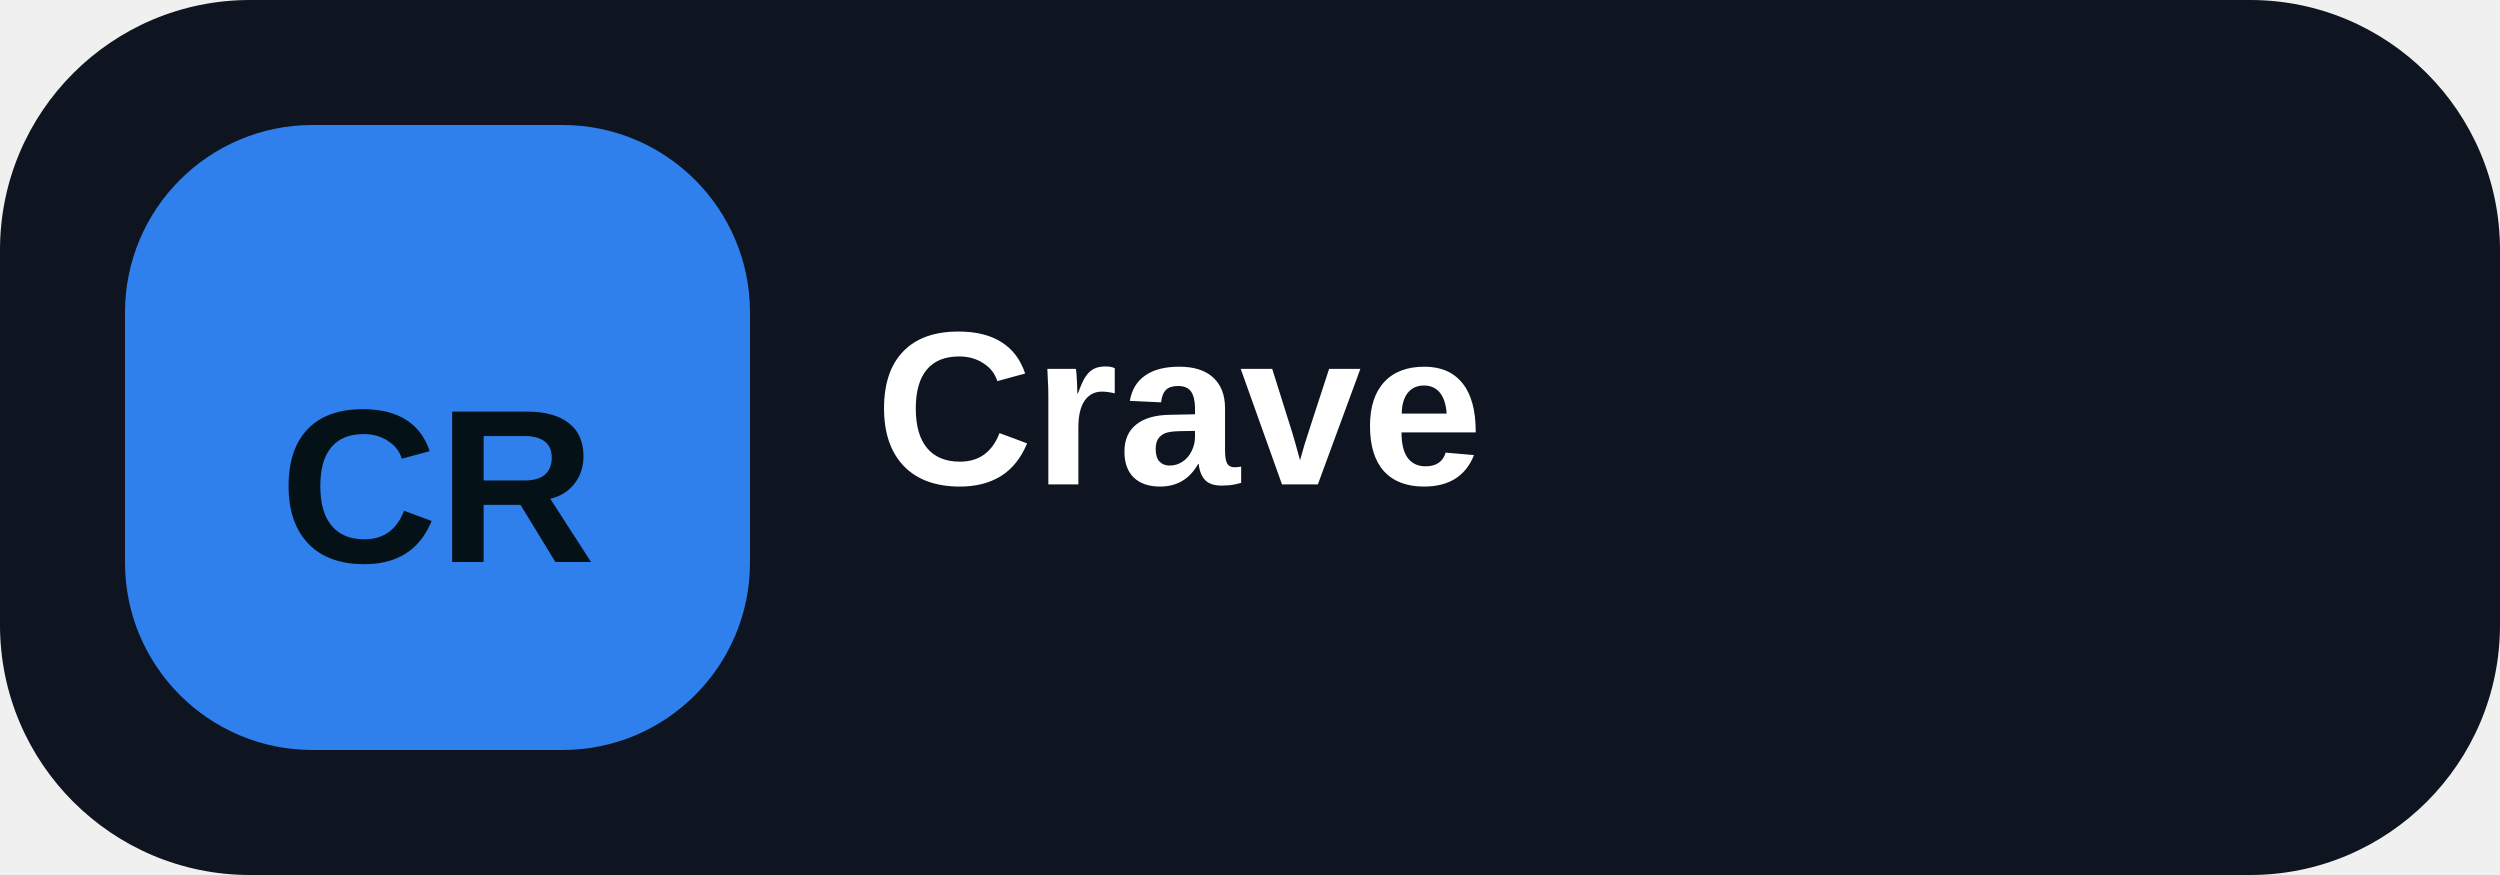
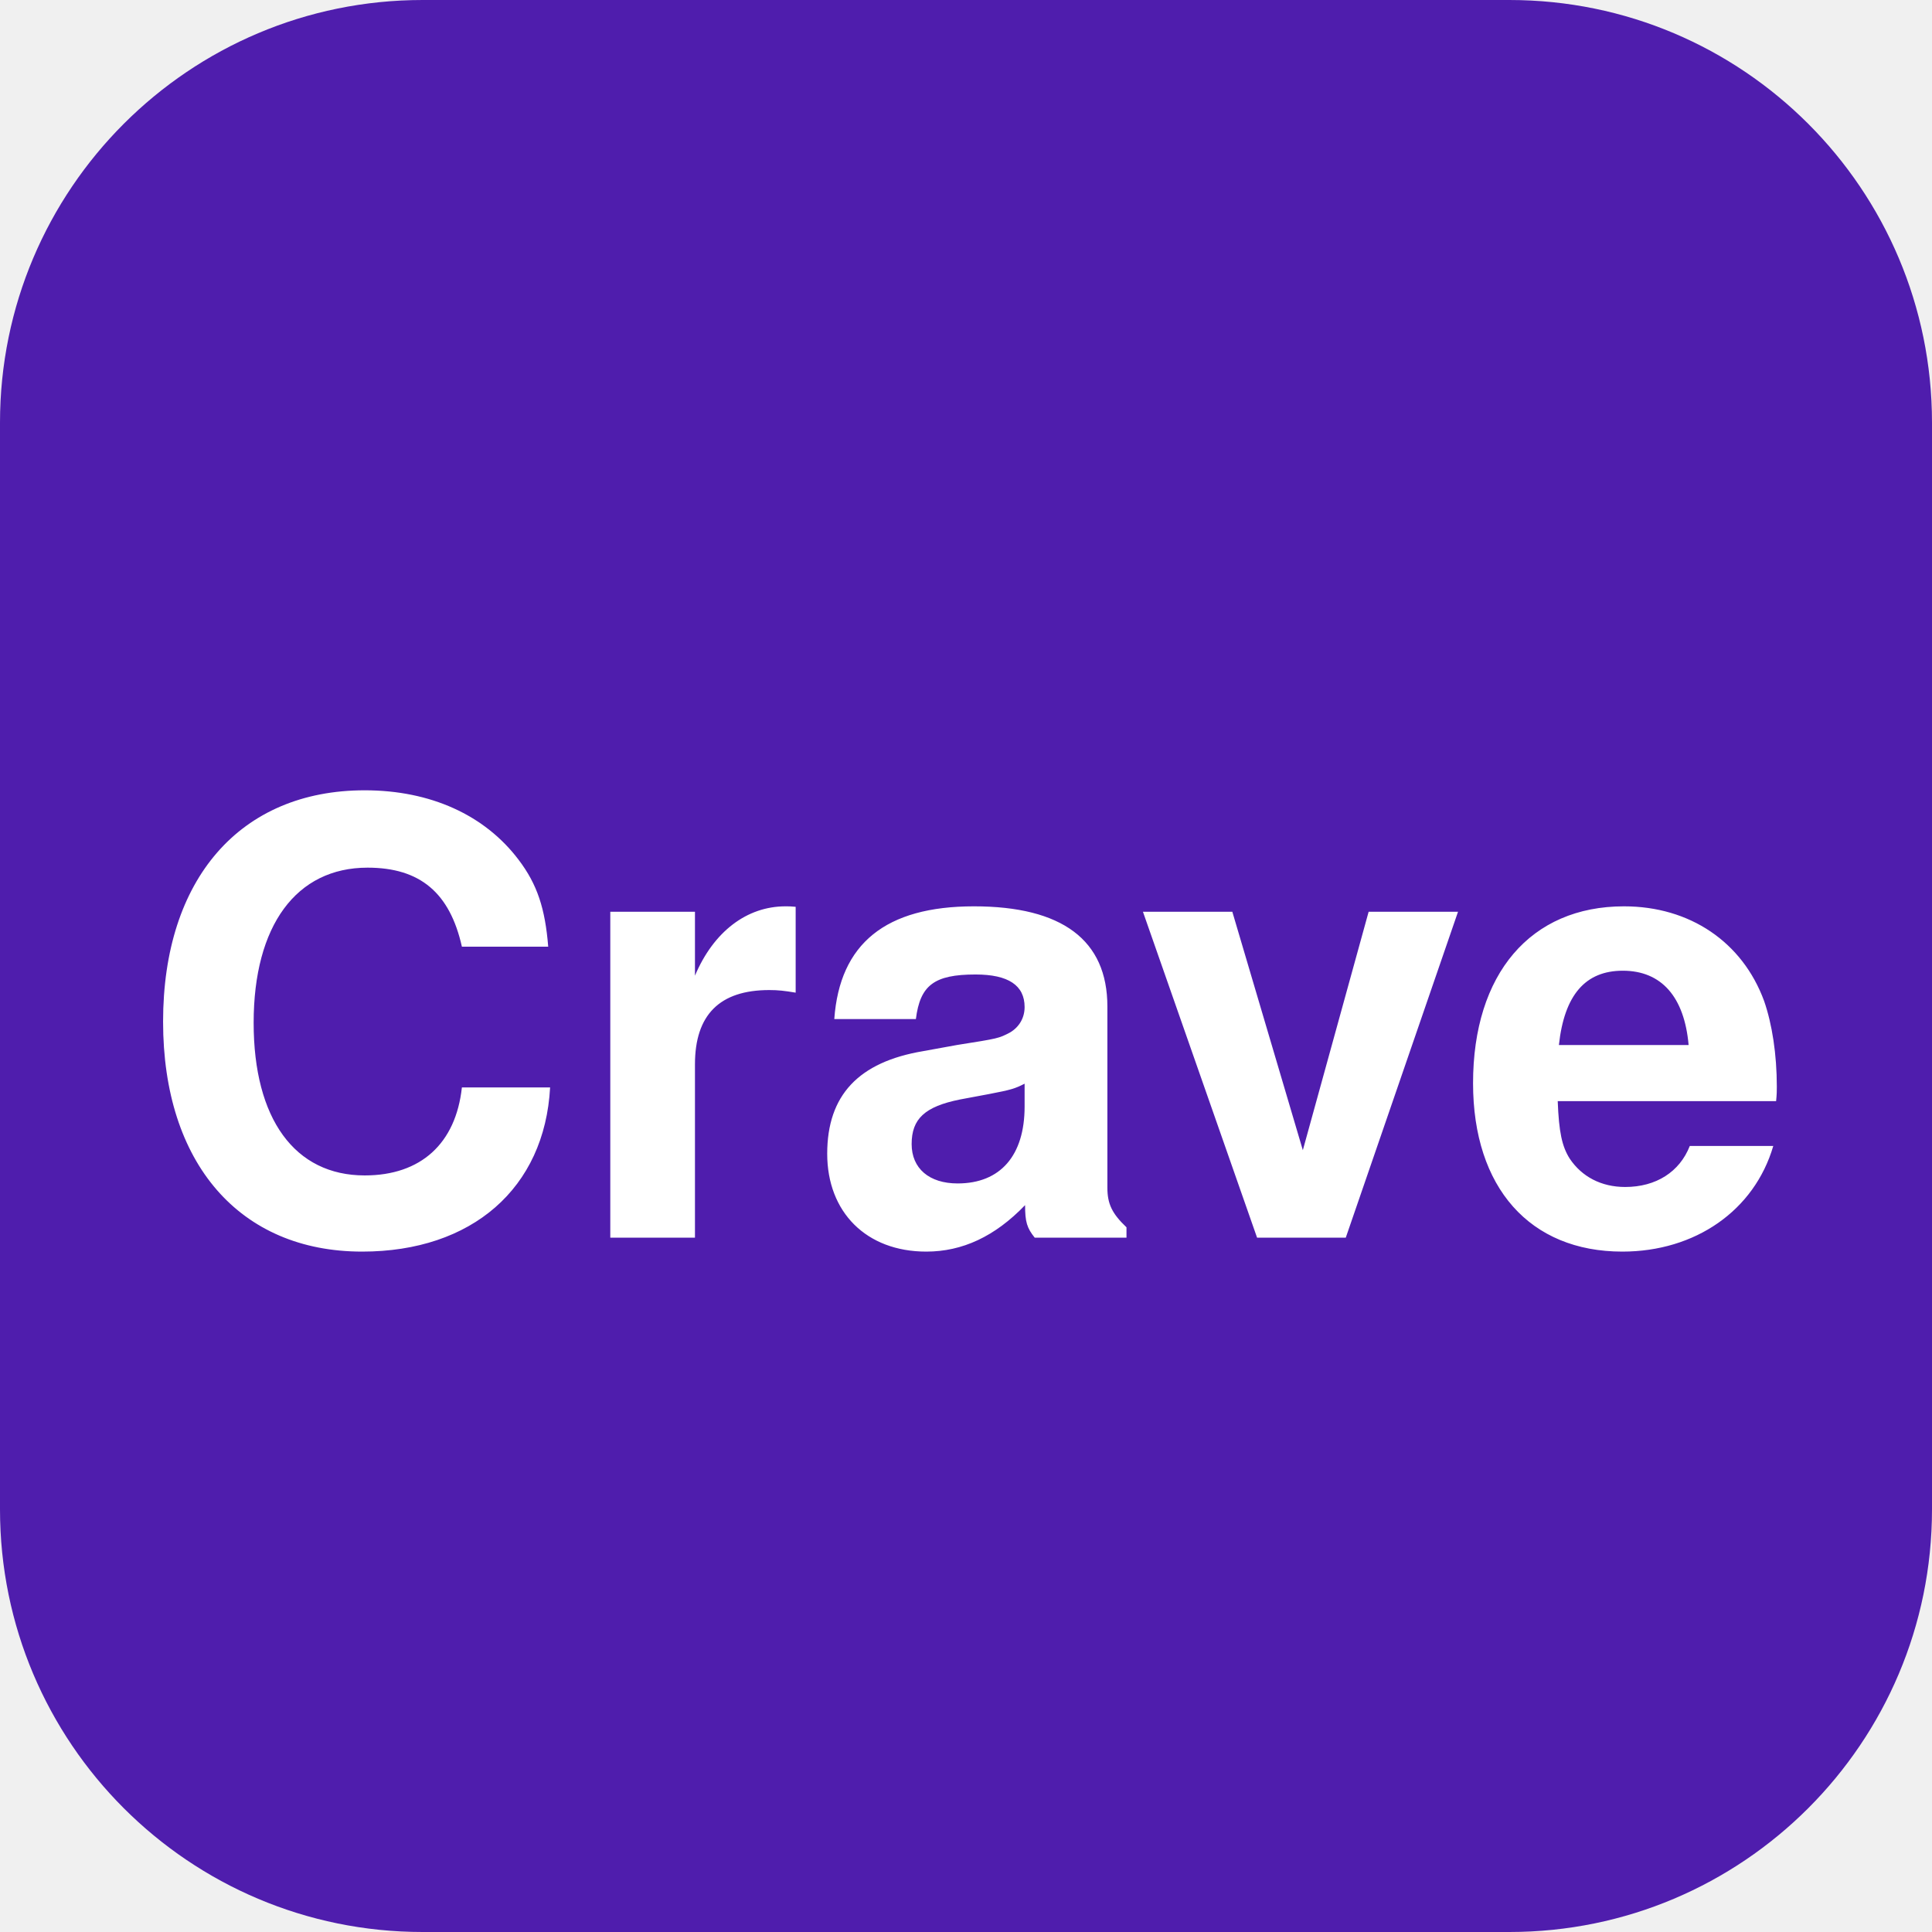
- <svg xmlns="http://www.w3.org/2000/svg" viewBox="0 0 160 56" role="img" aria-label="Crave logo">
-   <rect width="160" height="56" rx="16" fill="#0e1520" />
-   <rect x="8" y="8" width="40" height="40" rx="12" fill="#2f80ed" />
-   <text x="28" y="32" text-anchor="middle" dominant-baseline="middle" font-family="Arial, Helvetica, sans-serif" font-size="14" font-weight="700" fill="#041116">CR</text>
-   <text x="56" y="31" fill="#ffffff" font-family="Arial, Helvetica, sans-serif" font-size="14" font-weight="700">Crave</text>
+ <svg xmlns="http://www.w3.org/2000/svg" width="128" height="128" viewBox="0 0 128 128" fill="none">
+   <rect width="128" height="128" rx="28" fill="#4F1DAD" />
+   <text x="64" y="82" text-anchor="middle" fill="#FFFFFF" font-family="'Helvetica Neue', Helvetica, Arial, sans-serif" font-size="40" font-weight="900">Crave</text>
</svg>
